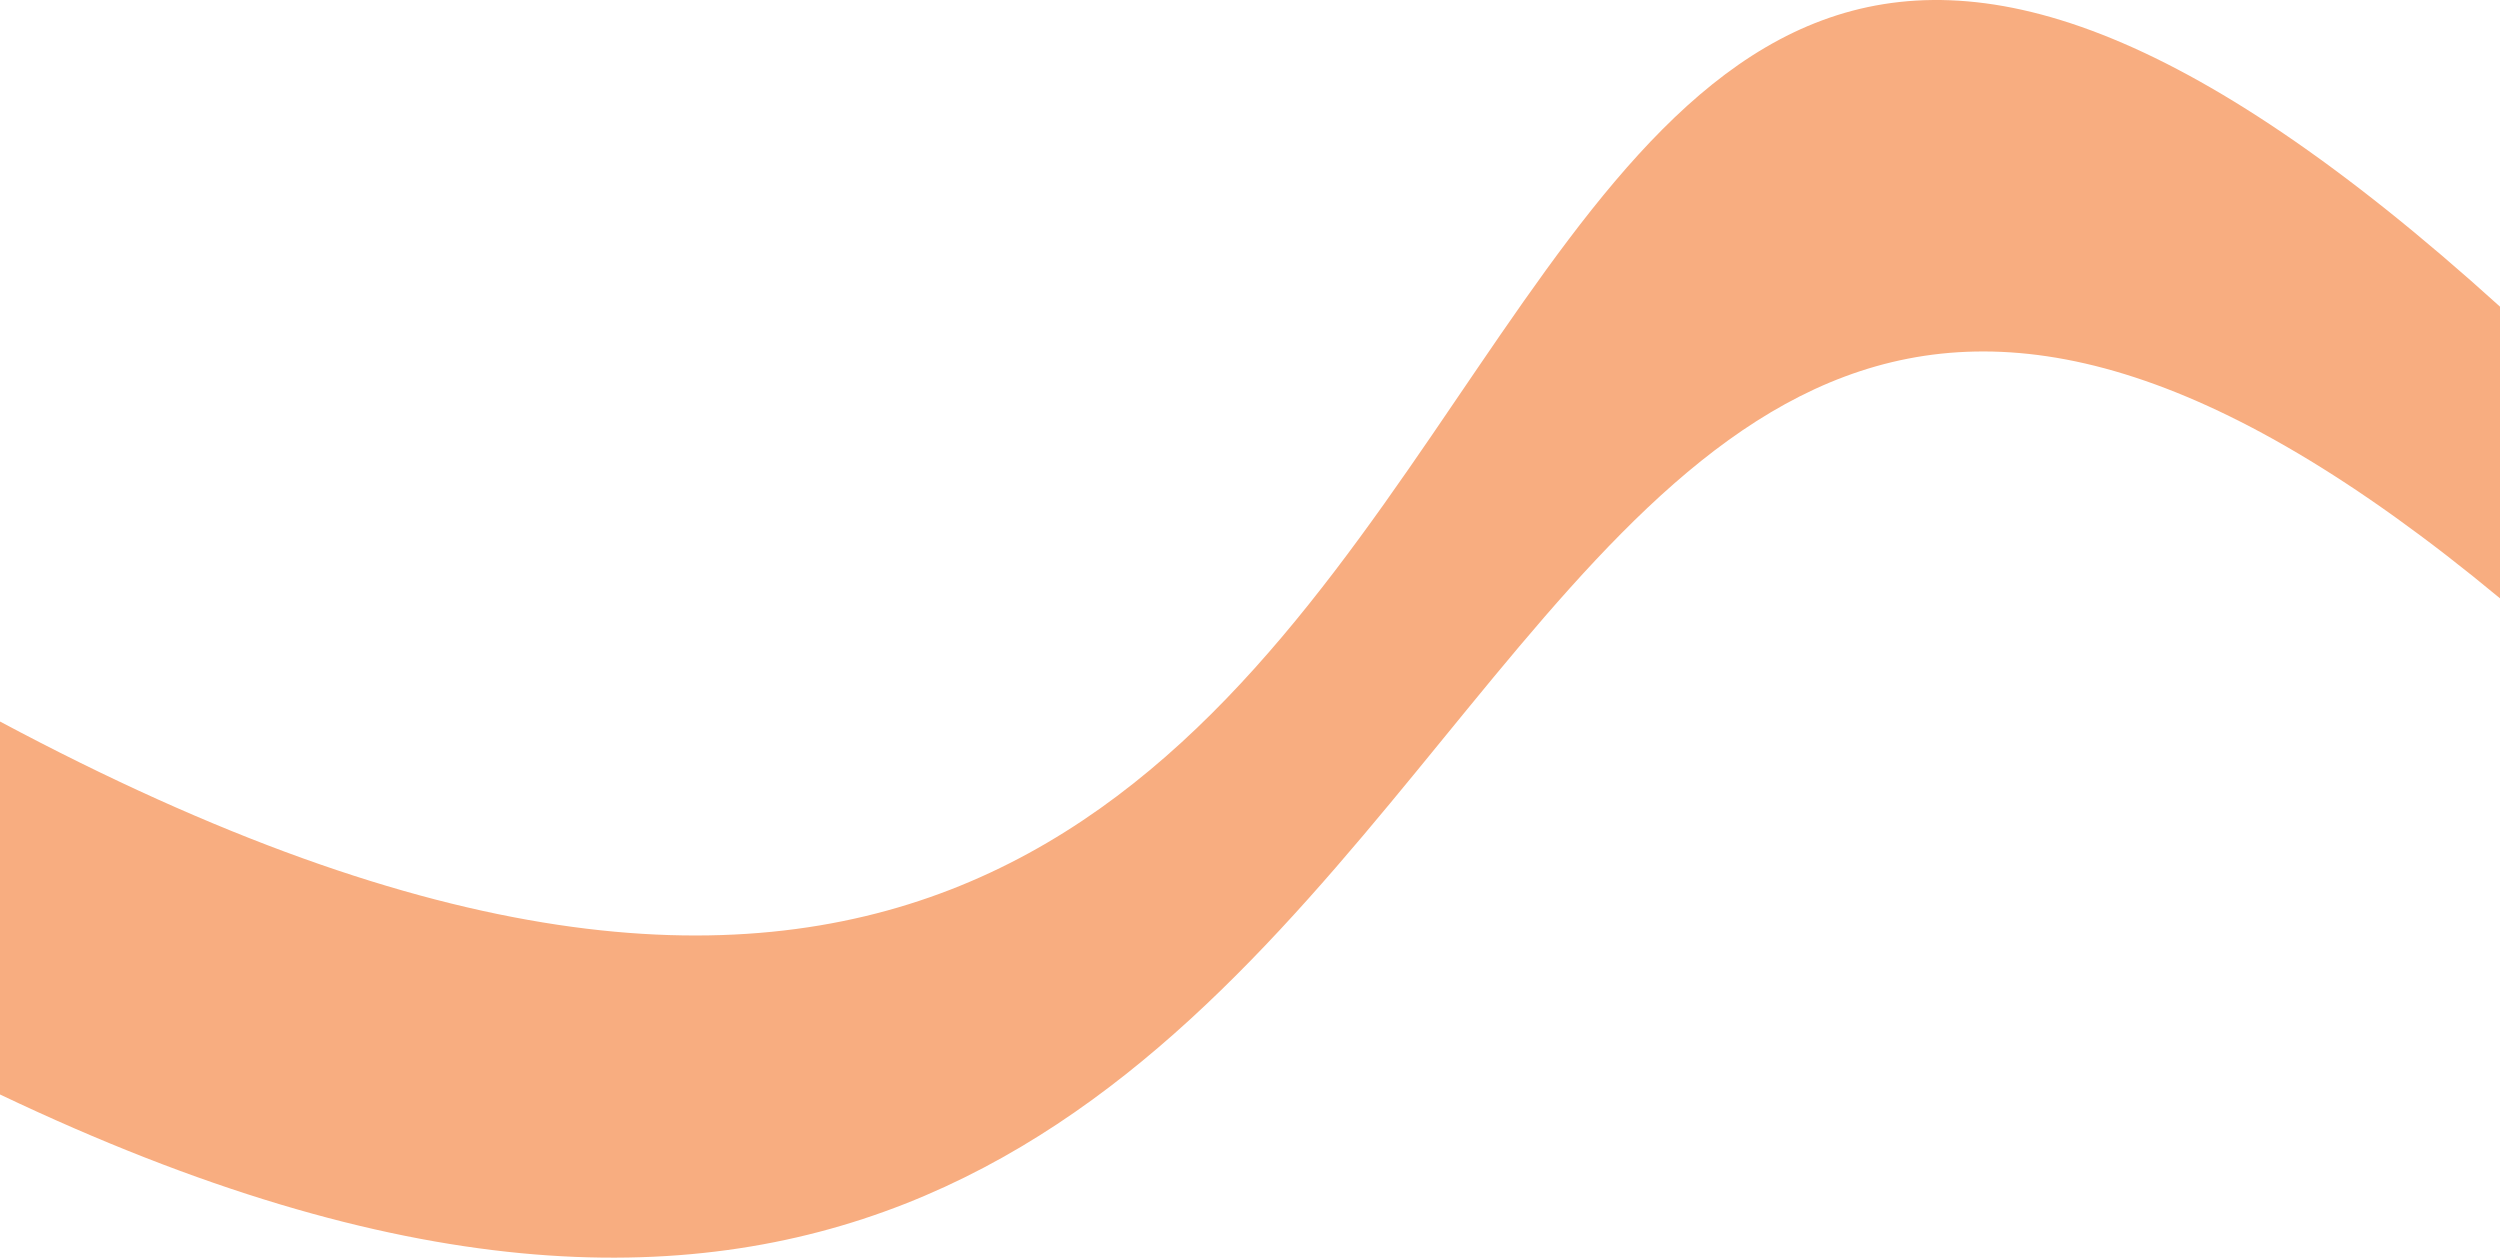
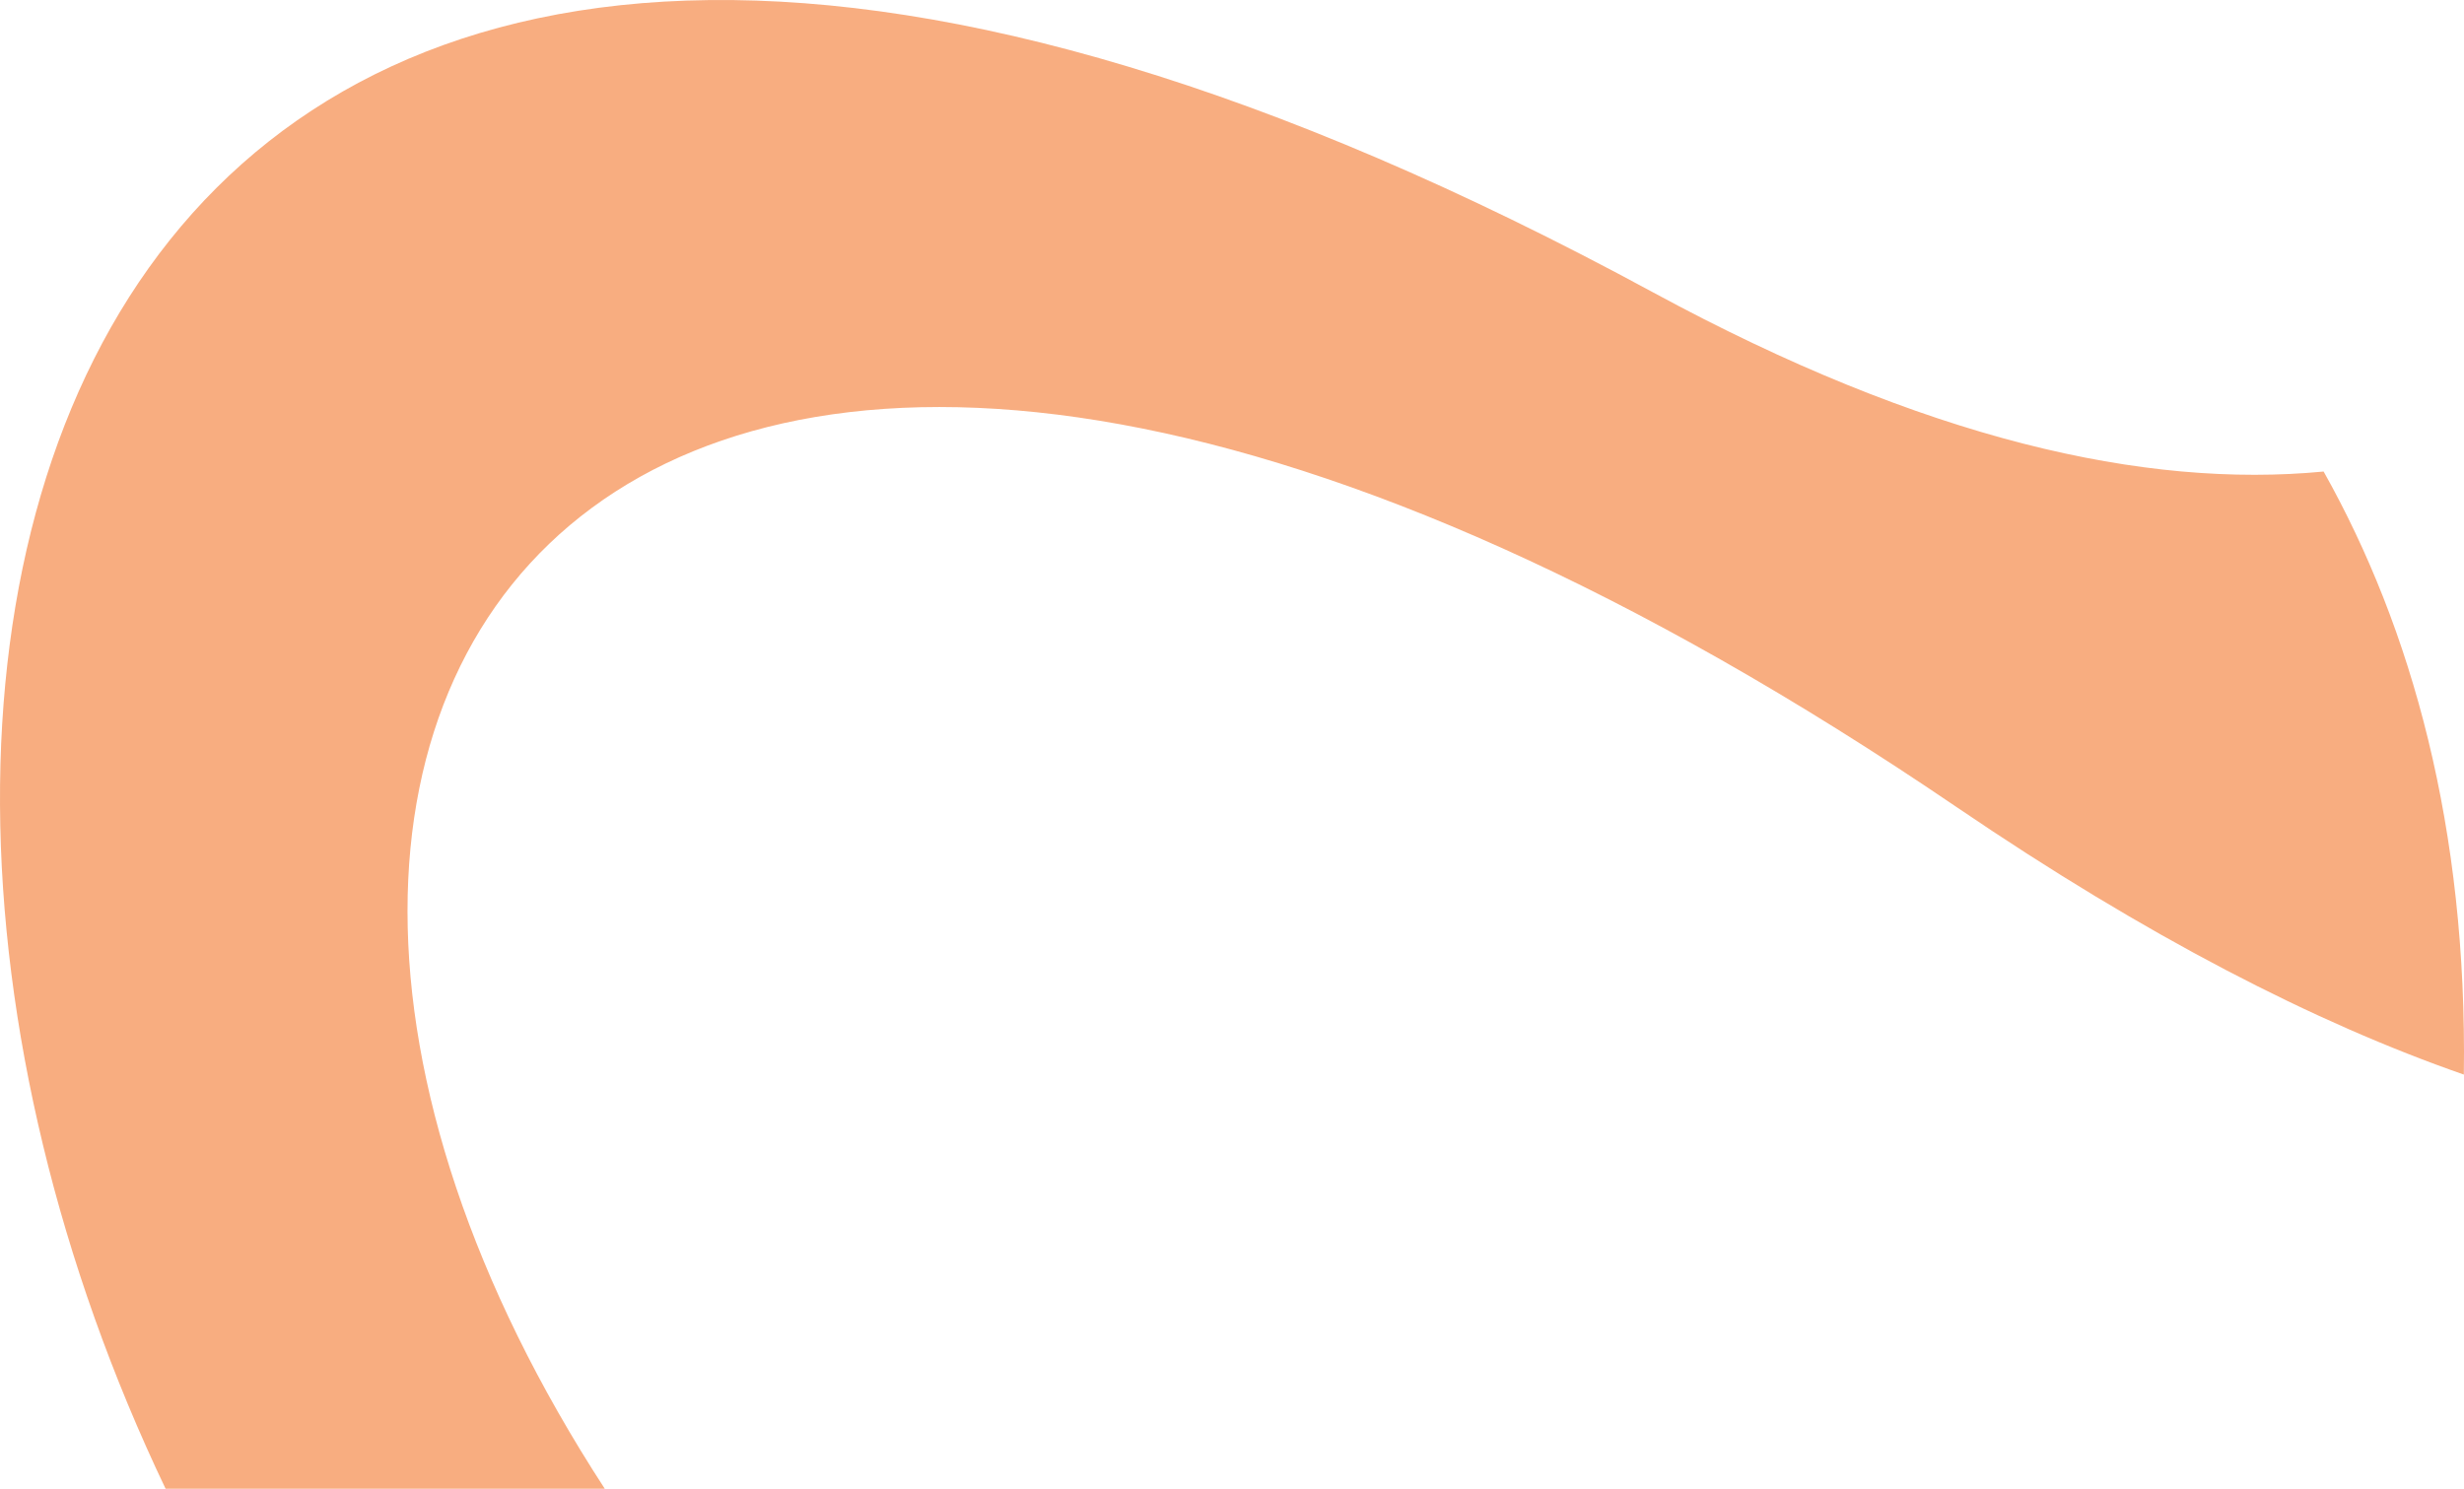
- <svg xmlns="http://www.w3.org/2000/svg" width="489" height="246" viewBox="0 0 489 246" fill="none">
-   <path fill-rule="evenodd" clip-rule="evenodd" d="M0 141.13V214.077C314.101 363.676 261.633 -71.604 489 117.035V59.983C241.949 -163.706 341.912 323.691 0 141.13Z" fill="#F8AD80" />
+ <svg xmlns="http://www.w3.org/2000/svg" width="326" height="197" viewBox="0 0 326 197" fill="none">
+   <path fill-rule="evenodd" clip-rule="evenodd" d="M307.427 62.397C283.807 64.664 254.661 58.184 218.683 38.675C14.591 -71.995 -34.865 78.132 21.908 197H80.015C9.362 88.374 86.507 -10.451 258.88 106.806C283.991 123.889 306.245 135.323 325.98 142.196C326.438 109.628 319.125 83.218 307.427 62.397Z" fill="#F8AD80" />
</svg>
